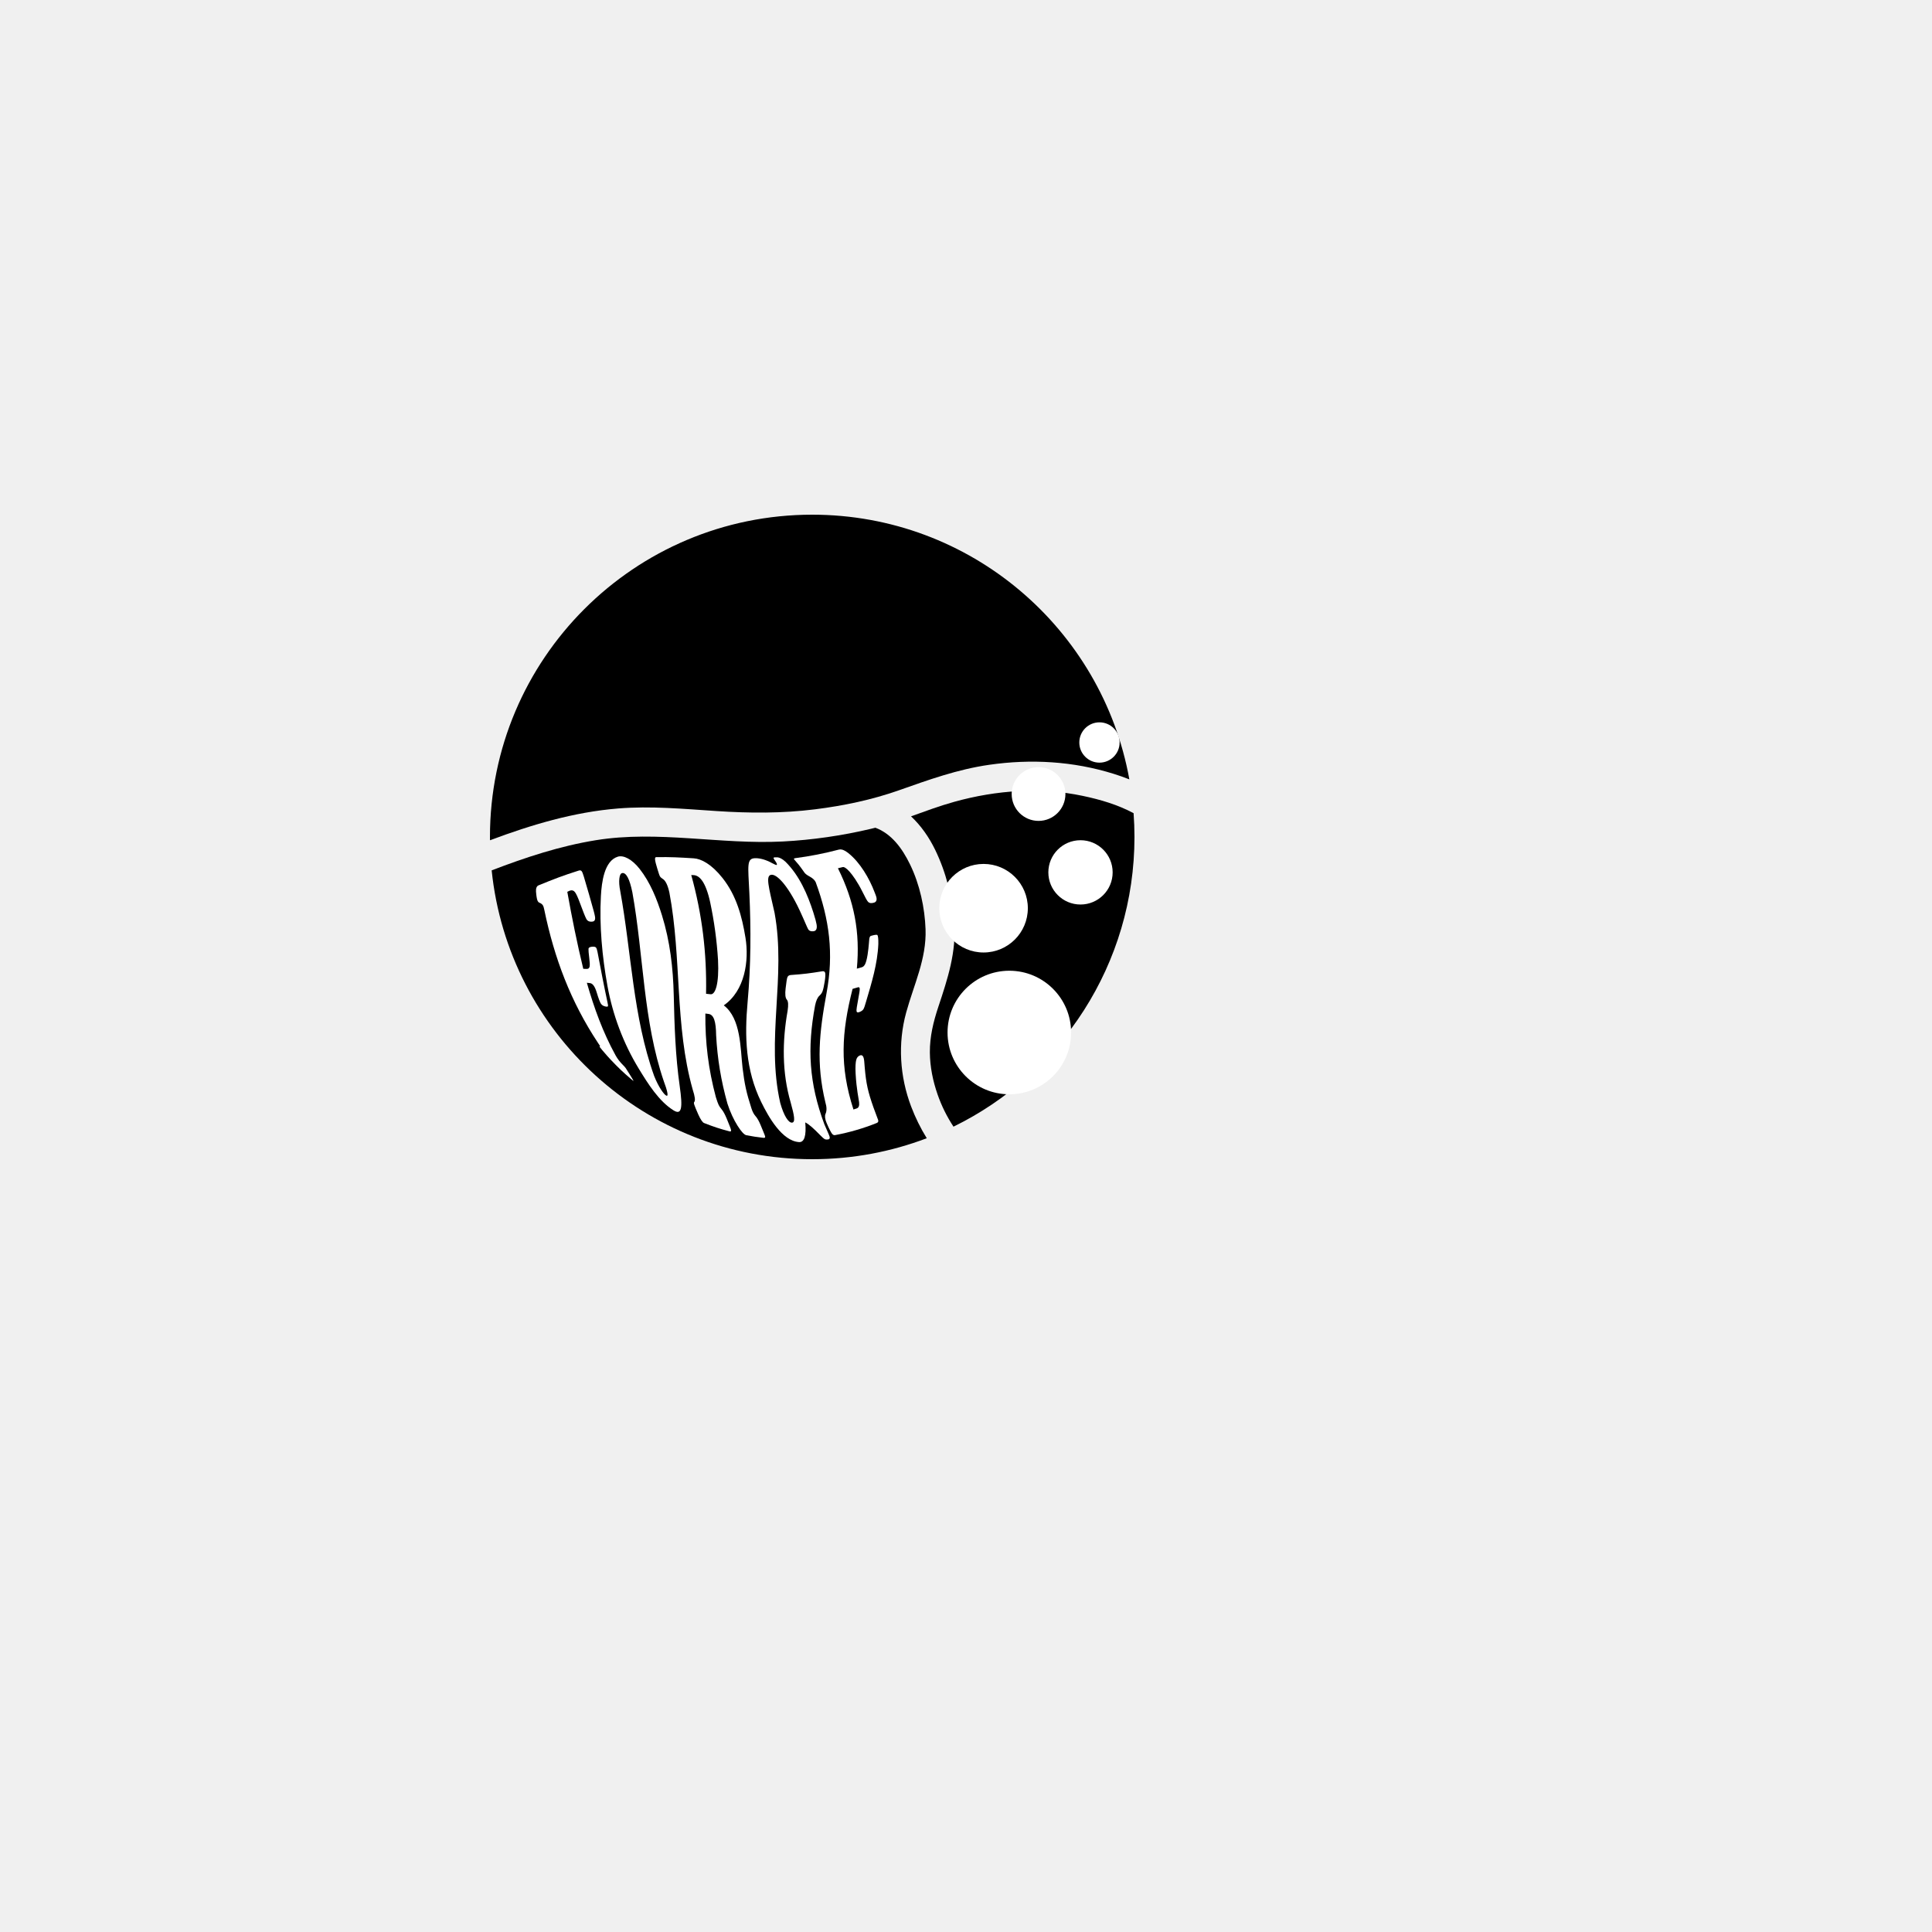
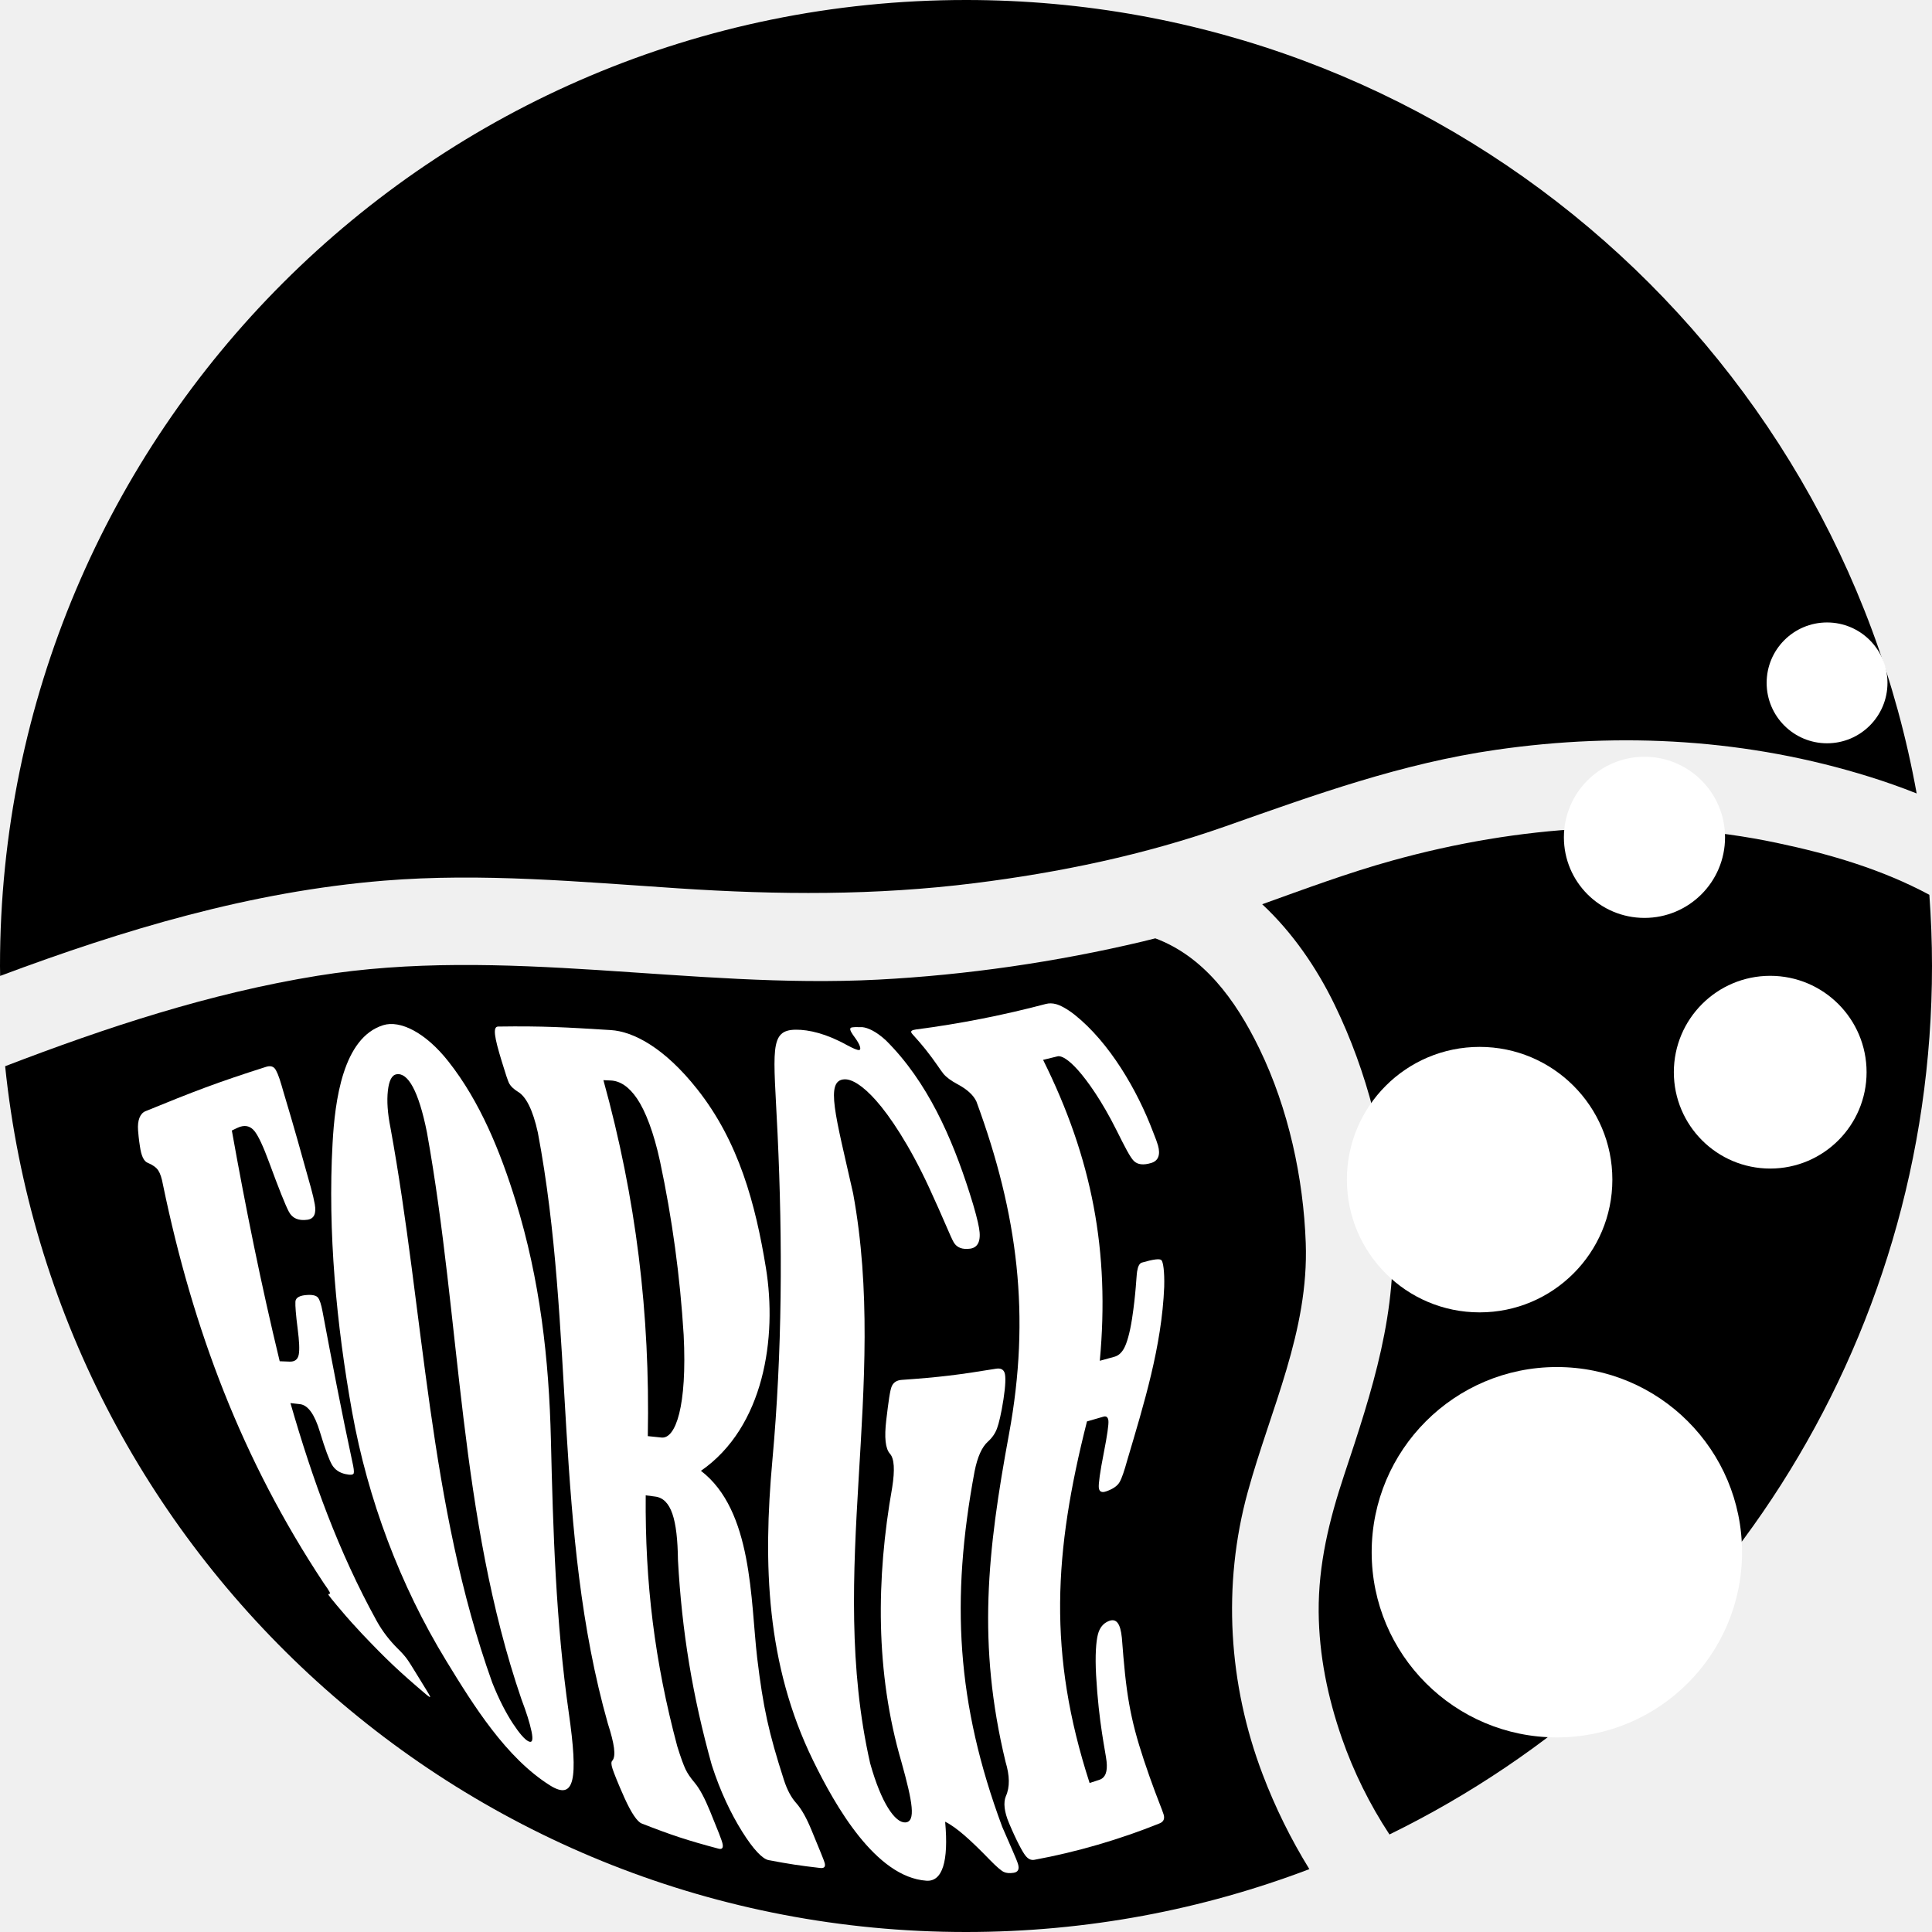
- <svg xmlns="http://www.w3.org/2000/svg" version="1.1" viewBox="0 0 1000 1000" xml:space="preserve">
-   <rect width="1000" height="1000" fill="none" />
-   <g transform="translate(100 100) scale(0.8)">
-     <style type="text/css">
+ <svg xmlns="http://www.w3.org/2000/svg" version="1.1" viewBox="192 208 417 417" xml:space="preserve">
+   <style type="text/css">
      .st0{fill:#FFFFFF;}
    </style>
-     <g id="Layer_2" />
-     <g id="Layer_1">
-       <path d="M608.43,401.13c-10.22-5.48-21.38-8.78-32.99-11.22c-26.94-5.67-55.5-3.79-83.03,3.86c-9.51,2.64-18.72,6.08-27.98,9.4         c6.54,6.09,11.78,13.75,15.64,21.71c7.08,14.58,11,30.49,12.29,46.61c1.55,19.36-4.21,36.76-10.25,54.9         c-3.22,9.68-5.57,19.28-5.49,29.54c0.08,9.33,1.95,18.44,5.01,27.24c2.52,7.24,5.99,14.27,10.27,20.78         C561.24,570.06,609,498.86,609,416.5C609,411.33,608.8,406.2,608.43,401.13z" />
-       <path d="M464.53,590.98c-7.4-19.45-8.74-40.84-3.22-60.94c4.95-18.01,13.21-34.69,12.52-53.78c-0.5-13.93-3.71-28.95-10-41.9         c-5.24-10.81-12.17-19.98-22.47-23.83c-0.92,0.24-1.85,0.47-2.77,0.69c-18.57,4.41-37.99,7.23-57.05,8.22         c-40.38,2.1-80.8-7.35-121.02-0.83c-23.23,3.76-45.5,11.11-67.41,19.52C203.94,543.12,292.66,625,400.5,625         c26.1,0,51.08-4.81,74.11-13.57C470.63,604.98,467.25,598.14,464.53,590.98z" />
+   <g id="Layer_2" />
+   <g id="Layer_1">
+     <path d="M608.43,401.13c-10.22-5.48-21.38-8.78-32.99-11.22c-26.94-5.67-55.5-3.79-83.03,3.86c-9.51,2.64-18.72,6.08-27.98,9.4         c6.54,6.09,11.78,13.75,15.64,21.71c7.08,14.58,11,30.49,12.29,46.61c1.55,19.36-4.21,36.76-10.25,54.9         c-3.22,9.68-5.57,19.28-5.49,29.54c0.08,9.33,1.95,18.44,5.01,27.24c2.52,7.24,5.99,14.27,10.27,20.78         C561.24,570.06,609,498.86,609,416.5C609,411.33,608.8,406.2,608.43,401.13z" />
+     <path d="M464.53,590.98c-7.4-19.45-8.74-40.84-3.22-60.94c4.95-18.01,13.21-34.69,12.52-53.78c-0.5-13.93-3.71-28.95-10-41.9         c-5.24-10.81-12.17-19.98-22.47-23.83c-0.92,0.24-1.85,0.47-2.77,0.69c-18.57,4.41-37.99,7.23-57.05,8.22         c-40.38,2.1-80.8-7.35-121.02-0.83c-23.23,3.76-45.5,11.11-67.41,19.52C203.94,543.12,292.66,625,400.5,625         c26.1,0,51.08-4.81,74.11-13.57C470.63,604.98,467.25,598.14,464.53,590.98z" />
+     <g>
      <g>
-         <g>
-           <path class="st0" d="M254.69,510.84c4.74,16.45,10.35,32.04,18.65,47.09c1.27,2.27,2.8,4.21,4.52,5.92             c0.85,0.83,1.5,1.56,1.96,2.19c0.46,0.63,1.21,1.83,2.27,3.57c1.65,2.7,2.59,4.18,2.72,4.5c0.13,0.32-0.16,0.19-0.85-0.4             c-5.78-4.9-8.55-7.52-13.81-13.06c-0.73-0.77-1.45-1.56-2.16-2.35c-0.71-0.79-1.83-2.05-3.31-3.83c-0.99-1.18-1.55-1.89-1.7-2.12             c-0.15-0.22-0.14-0.32,0.02-0.31c0.23,0.02,0.29-0.14,0.13-0.45c-0.16-0.31-0.57-0.93-1.24-1.87             c-17.66-26.66-28.26-54.82-34.72-86.04c-0.25-1.38-0.58-2.4-1.01-3.05c-0.42-0.65-1.21-1.21-2.32-1.67             c-0.8-0.33-1.35-1.49-1.63-3.49c-0.03-0.21-0.25-1.43-0.41-3.49c-0.17-2.21,0.45-3.67,1.6-4.14c10.29-4.21,15.48-6.22,26.02-9.57             c0.79-0.25,1.39-0.16,1.82,0.28c0.42,0.44,0.94,1.66,1.54,3.74c0.1,0.36,0.25,0.86,0.44,1.52c2.39,7.95,3.58,12.29,5.92,20.67             c0.36,1.32,0.63,2.47,0.8,3.43c0.37,2.05-0.17,3.17-1.6,3.36c-1.91,0.26-3.24-0.31-3.99-1.73c-0.75-1.41-2.15-4.93-4.24-10.6             c-1.27-3.46-2.31-5.69-3.13-6.74c-0.81-1.05-1.84-1.39-3.08-1.02c-0.35,0.1-0.97,0.38-1.86,0.83             c2.99,16.72,6.33,33.29,10.33,49.8c0.85,0.03,1.28,0.05,2.13,0.08c1.12,0.04,1.77-0.45,1.98-1.51c0.2-1.06,0.11-2.91-0.23-5.56             c-0.39-3-0.54-5-0.49-5.87c0.05-0.87,0.93-1.37,2.63-1.45c1.17-0.06,1.94,0.15,2.28,0.63c0.35,0.48,0.66,1.43,0.93,2.86             c2.04,10.85,4.11,21.65,6.43,32.45c0.31,1.34,0.42,2.18,0.32,2.54c-0.11,0.36-0.71,0.42-1.8,0.18c-1.32-0.29-2.27-0.96-2.88-1.98             c-0.6-1.02-1.5-3.39-2.62-7.12c-1.14-3.79-2.58-5.8-4.32-5.99C255.91,510.97,255.5,510.93,254.69,510.84z" />
-           <path class="st0" d="M274.72,429.27c3.62-1.12,9.09,1.53,14.06,7.83c6.87,8.7,11.25,19.56,14.52,30.13             c5.25,16.96,7.2,34.11,7.61,51.62c0.46,19.56,1.06,39.32,3.86,58.86c2.05,14.31,1.29,19.02-4.09,15.63             c-9.44-5.95-16.42-17.13-22.36-26.86c-10-16.37-16.92-34.89-20.31-53.67c-3.4-18.84-5.29-39.04-4.23-58.01             C264.28,445.61,266,431.97,274.72,429.27z M284.15,452.41c-1.8-9-4.12-12.94-6.55-12.54c-1.02,0.16-1.63,1.33-1.88,3.54             c-0.25,2.21-0.07,4.87,0.56,8.01c7.29,39.95,8.2,81.31,21.96,119.74c1.47,3.7,3,6.6,4.42,8.78c1.43,2.18,2.56,3.47,3.35,3.88             c0.89,0.45,1.1-0.23,0.71-2.13c-0.4-1.89-1.13-4.19-2.16-6.89C291.05,535.37,291.49,493.21,284.15,452.41z" />
-           <path class="st0" d="M331.37,530.75c-0.16,18.85,1.93,35.92,6.81,54.17c0.76,2.46,1.38,4.11,1.79,4.97             c0.41,0.86,1.05,1.81,1.93,2.85c1.14,1.35,2.23,3.44,3.35,6.18c1.62,3.98,2.59,6.32,2.73,7.15c0.14,0.83-0.17,1.14-0.91,0.94             c-6.77-1.8-10.09-2.9-16.57-5.43c-0.92-0.36-2.2-2.17-3.71-5.52c-1.45-3.23-2.27-5.35-2.58-6.28c-0.31-0.93-0.32-1.52-0.04-1.77             c0.83-0.98,0.44-3.62-0.97-7.99c-11.77-41.57-7.08-85.16-15.11-127.56c-1.09-4.96-2.58-7.82-4.31-8.82             c-0.88-0.56-1.49-1.12-1.82-1.69c-0.33-0.56-0.86-2.24-1.66-4.86c-1.61-5.25-1.99-7.51-0.77-7.52c9.71-0.14,14.57,0.16,24.3,0.76             c4.84,0.3,11.53,3.75,18.66,12.76c8.99,11.36,12.58,24.8,14.83,38.61c2.43,14.93-0.36,34.29-14.03,43.76             c11.19,8.57,10.69,27.92,12.14,40.4c1.3,10.72,2.47,16.08,5.77,26.32c0.69,2.15,1.59,3.8,2.61,4.94             c1.22,1.36,2.32,3.38,3.38,5.98c1.66,4.08,2.68,6.4,2.84,7.13c0.15,0.73-0.18,1.05-1.02,0.95c-4.49-0.52-6.71-0.86-11.11-1.69             c-1.31-0.25-3.28-2.27-5.72-6.17c-2.44-3.9-4.73-8.7-6.55-14.35c-4.15-14.88-6.46-28.84-7.3-44.26             c-0.11-8.76-1.45-13.28-4.96-13.7C332.56,530.89,332.16,530.84,331.37,530.75z M322.24,441.14c7.05,25.49,10.09,50.4,9.58,76.83             c1.18,0.13,1.78,0.19,2.97,0.31c3.02,0.3,5.55-6.69,4.77-22.17c-0.77-12.56-2.47-25.07-5.09-37.38             c-1.37-6.39-3.2-10.99-4.95-13.58c-1.75-2.59-3.68-3.86-5.72-3.94C323.17,441.17,322.86,441.16,322.24,441.14z" />
-           <path class="st0" d="M396,601.2c0.78,8.59-0.6,12.97-4.05,12.73c-10.95-0.76-19.68-16.17-24.46-25.96             c-10.12-20.71-10.82-42.32-8.78-64.79c2.13-23.46,2.22-46.95,1.12-70.45c-0.85-18.04-1.9-22.43,3.95-22.48             c2.81-0.02,6.57,0.85,11,3.31c1.37,0.73,2.24,1.11,2.63,1.08c0.54-0.04,0.3-1.07-0.91-2.72c-1.11-1.5-1.33-2.12-0.45-2.19             c0.21-0.02,0.31-0.02,0.52-0.04c0.62,0,0.93,0.01,1.56,0.01c1.19,0.12,2.99,0.91,5.11,2.88c8.94,8.89,14.22,20.97,18,32.81             c1.21,3.74,1.84,6.3,2.07,7.63c0.49,2.74-0.19,4.25-1.91,4.49c-1.69,0.23-2.85-0.22-3.53-1.33c-0.67-1.12-2.24-5.17-5.37-11.93             c-4.24-9.15-8.46-15.38-11.38-18.68c-2.92-3.3-5.29-4.7-6.88-4.61c-4.19,0.23-1.89,7.78,1.9,24.64             c7.63,41.63-5.69,81.67,3.67,122.98c2.42,8.67,5.41,12.86,7.57,12.77c2.36-0.1,1.6-4.39-0.82-13.07             c-5.64-19.27-5.47-39.61-1.99-59.23c0.6-3.81,0.45-6.23-0.48-7.27c-1-1.12-1.24-3.54-0.8-7.27c0.48-4.03,0.81-6.49,1.2-7.33             c0.38-0.83,1.1-1.28,2.16-1.35c8.16-0.57,12.23-1.08,20.34-2.41c0.99-0.16,1.61,0.15,1.86,0.94c0.24,0.79,0.2,2.68-0.26,5.65             c-0.48,3.12-0.99,5.2-1.39,6.29c-0.4,1.09-1.06,2.04-1.97,2.86c-1.3,1.16-2.26,3.3-2.88,6.43c-5.18,27.77-3.9,50.11,5.96,76.69             c1.86,4.35,3.1,6.97,3.42,8.07c0.32,1.1,0.01,1.72-0.95,1.87c-0.87,0.14-1.58,0.07-2.12-0.18c-0.54-0.25-1.56-1.11-3.01-2.6             C401.54,605.2,398.44,602.39,396,601.2z" />
-           <path class="st0" d="M417.14,436.76c10.58,21.27,14.42,41.36,12.24,64.95c1.27-0.34,1.9-0.51,3.16-0.87             c0.87-0.24,1.58-0.88,2.12-1.91c0.54-1.03,1.18-3.08,1.67-6.24c0.86-5.59,0.92-9.12,1.1-10.25c0.18-1.13,0.52-1.77,1.02-1.92             c2.48-0.72,3.88-0.91,4.24-0.52c0.35,0.39,0.68,2.3,0.59,5.76c-0.53,12.86-4.35,25.19-7.98,37.43c-0.64,2.31-1.17,3.88-1.64,4.69             c-0.46,0.82-1.42,1.5-2.89,2.01c-0.96,0.34-1.5,0.08-1.6-0.75c-0.1-0.83,0.25-3.38,1.07-7.56c0.75-3.81,1.07-6.12,1-6.91             c-0.08-0.79-0.45-1.09-1.11-0.89c-1.4,0.42-2.11,0.62-3.52,1.02c-7.15,28.21-8.49,50.06,0.57,78.04             c0.85-0.27,1.27-0.41,2.11-0.69c1.3-0.44,1.79-1.75,1.55-3.97c-0.24-2.22-1.68-8.23-2.26-18.59c-0.24-4.35,0-7.29,0.38-8.78             c0.37-1.49,1.18-2.46,2.37-2.93c1.64-0.65,2.5,0.55,2.81,3.61c0.09,0.92,0.19,2.28,0.33,4.08c0.9,10.63,2.12,15.86,5.66,25.93             c1.62,4.58,2.76,7.22,3.03,8.15c0.27,0.93-0.02,1.57-0.91,1.92c-8.55,3.45-17.94,6.19-27.01,7.85c-0.7,0.13-1.35-0.18-1.93-0.93             c-0.59-0.76-1.85-3.02-3.51-6.96c-1.06-2.5-1.26-4.46-0.7-5.83c0.9-1.99,0.83-4.46-0.06-7.41c-6.14-25.44-3.95-45.36,0.75-70.81             c4.7-25.46,1.92-47.4-7.05-71.75c-0.66-1.39-2.03-2.63-4.08-3.72c-1.4-0.75-2.42-1.51-3.05-2.27c-0.63-0.76-1.8-2.69-3.85-5.25             c-1.74-2.17-2.84-3.21-3.04-3.58c-0.2-0.37,0.12-0.59,0.98-0.71c9.37-1.21,18.9-3.09,28.04-5.51c0.69-0.18,1.44-0.17,2.23,0.05             c0.79,0.22,2.17,0.87,3.95,2.26c7.57,6.02,13.56,16.34,16.93,25.25c0.59,1.45,0.94,2.45,1.09,2.98             c0.57,2.04,0.05,3.33-1.45,3.78c-1.69,0.52-2.94,0.37-3.75-0.42c-0.81-0.79-1.95-3.03-3.72-6.58             c-3.18-6.39-6.34-10.79-8.37-13.06c-2.03-2.27-3.55-3.16-4.4-2.95C419,436.31,418.38,436.46,417.14,436.76z" />
-         </g>
+         <path class="st0" d="M254.69,510.84c4.74,16.45,10.35,32.04,18.65,47.09c1.27,2.27,2.8,4.21,4.52,5.92             c0.85,0.83,1.5,1.56,1.96,2.19c0.46,0.63,1.21,1.83,2.27,3.57c1.65,2.7,2.59,4.18,2.72,4.5c0.13,0.32-0.16,0.19-0.85-0.4             c-5.78-4.9-8.55-7.52-13.81-13.06c-0.73-0.77-1.45-1.56-2.16-2.35c-0.71-0.79-1.83-2.05-3.31-3.83c-0.99-1.18-1.55-1.89-1.7-2.12             c-0.15-0.22-0.14-0.32,0.02-0.31c0.23,0.02,0.29-0.14,0.13-0.45c-0.16-0.31-0.57-0.93-1.24-1.87             c-17.66-26.66-28.26-54.82-34.72-86.04c-0.25-1.38-0.58-2.4-1.01-3.05c-0.42-0.65-1.21-1.21-2.32-1.67             c-0.8-0.33-1.35-1.49-1.63-3.49c-0.03-0.21-0.25-1.43-0.41-3.49c-0.17-2.21,0.45-3.67,1.6-4.14c10.29-4.21,15.48-6.22,26.02-9.57             c0.79-0.25,1.39-0.16,1.82,0.28c0.42,0.44,0.94,1.66,1.54,3.74c0.1,0.36,0.25,0.86,0.44,1.52c2.39,7.95,3.58,12.29,5.92,20.67             c0.36,1.32,0.63,2.47,0.8,3.43c0.37,2.05-0.17,3.17-1.6,3.36c-1.91,0.26-3.24-0.31-3.99-1.73c-0.75-1.41-2.15-4.93-4.24-10.6             c-1.27-3.46-2.31-5.69-3.13-6.74c-0.81-1.05-1.84-1.39-3.08-1.02c-0.35,0.1-0.97,0.38-1.86,0.83             c2.99,16.72,6.33,33.29,10.33,49.8c0.85,0.03,1.28,0.05,2.13,0.08c1.12,0.04,1.77-0.45,1.98-1.51c0.2-1.06,0.11-2.91-0.23-5.56             c-0.39-3-0.54-5-0.49-5.87c0.05-0.87,0.93-1.37,2.63-1.45c1.17-0.06,1.94,0.15,2.28,0.63c0.35,0.48,0.66,1.43,0.93,2.86             c2.04,10.85,4.11,21.65,6.43,32.45c0.31,1.34,0.42,2.18,0.32,2.54c-0.11,0.36-0.71,0.42-1.8,0.18c-1.32-0.29-2.27-0.96-2.88-1.98             c-0.6-1.02-1.5-3.39-2.62-7.12c-1.14-3.79-2.58-5.8-4.32-5.99C255.91,510.97,255.5,510.93,254.69,510.84z" />
+         <path class="st0" d="M274.72,429.27c3.62-1.12,9.09,1.53,14.06,7.83c6.87,8.7,11.25,19.56,14.52,30.13             c5.25,16.96,7.2,34.11,7.61,51.62c0.46,19.56,1.06,39.32,3.86,58.86c2.05,14.31,1.29,19.02-4.09,15.63             c-9.44-5.95-16.42-17.13-22.36-26.86c-10-16.37-16.92-34.89-20.31-53.67c-3.4-18.84-5.29-39.04-4.23-58.01             C264.28,445.61,266,431.97,274.72,429.27z M284.15,452.41c-1.8-9-4.12-12.94-6.55-12.54c-1.02,0.16-1.63,1.33-1.88,3.54             c-0.25,2.21-0.07,4.87,0.56,8.01c7.29,39.95,8.2,81.31,21.96,119.74c1.47,3.7,3,6.6,4.42,8.78c1.43,2.18,2.56,3.47,3.35,3.88             c0.89,0.45,1.1-0.23,0.71-2.13c-0.4-1.89-1.13-4.19-2.16-6.89C291.05,535.37,291.49,493.21,284.15,452.41z" />
+         <path class="st0" d="M331.37,530.75c-0.16,18.85,1.93,35.92,6.81,54.17c0.76,2.46,1.38,4.11,1.79,4.97             c0.41,0.86,1.05,1.81,1.93,2.85c1.14,1.35,2.23,3.44,3.35,6.18c1.62,3.98,2.59,6.32,2.73,7.15c0.14,0.83-0.17,1.14-0.91,0.94             c-6.77-1.8-10.09-2.9-16.57-5.43c-0.92-0.36-2.2-2.17-3.71-5.52c-1.45-3.23-2.27-5.35-2.58-6.28c-0.31-0.93-0.32-1.52-0.04-1.77             c0.83-0.98,0.44-3.62-0.97-7.99c-11.77-41.57-7.08-85.16-15.11-127.56c-1.09-4.96-2.58-7.82-4.31-8.82             c-0.88-0.56-1.49-1.12-1.82-1.69c-0.33-0.56-0.86-2.24-1.66-4.86c-1.61-5.25-1.99-7.51-0.77-7.52c9.71-0.14,14.57,0.16,24.3,0.76             c4.84,0.3,11.53,3.75,18.66,12.76c8.99,11.36,12.58,24.8,14.83,38.61c2.43,14.93-0.36,34.29-14.03,43.76             c11.19,8.57,10.69,27.92,12.14,40.4c1.3,10.72,2.47,16.08,5.77,26.32c0.69,2.15,1.59,3.8,2.61,4.94             c1.22,1.36,2.32,3.38,3.38,5.98c1.66,4.08,2.68,6.4,2.84,7.13c0.15,0.73-0.18,1.05-1.02,0.95c-4.49-0.52-6.71-0.86-11.11-1.69             c-1.31-0.25-3.28-2.27-5.72-6.17c-2.44-3.9-4.73-8.7-6.55-14.35c-4.15-14.88-6.46-28.84-7.3-44.26             c-0.11-8.76-1.45-13.28-4.96-13.7C332.56,530.89,332.16,530.84,331.37,530.75z M322.24,441.14c7.05,25.49,10.09,50.4,9.58,76.83             c1.18,0.13,1.78,0.19,2.97,0.31c3.02,0.3,5.55-6.69,4.77-22.17c-0.77-12.56-2.47-25.07-5.09-37.38             c-1.37-6.39-3.2-10.99-4.95-13.58c-1.75-2.59-3.68-3.86-5.72-3.94C323.17,441.17,322.86,441.16,322.24,441.14z" />
+         <path class="st0" d="M396,601.2c0.78,8.59-0.6,12.97-4.05,12.73c-10.95-0.76-19.68-16.17-24.46-25.96             c-10.12-20.71-10.82-42.32-8.78-64.79c2.13-23.46,2.22-46.95,1.12-70.45c-0.85-18.04-1.9-22.43,3.95-22.48             c2.81-0.02,6.57,0.85,11,3.31c1.37,0.73,2.24,1.11,2.63,1.08c0.54-0.04,0.3-1.07-0.91-2.72c-1.11-1.5-1.33-2.12-0.45-2.19             c0.21-0.02,0.31-0.02,0.52-0.04c0.62,0,0.93,0.01,1.56,0.01c1.19,0.12,2.99,0.91,5.11,2.88c8.94,8.89,14.22,20.97,18,32.81             c1.21,3.74,1.84,6.3,2.07,7.63c0.49,2.74-0.19,4.25-1.91,4.49c-1.69,0.23-2.85-0.22-3.53-1.33c-0.67-1.12-2.24-5.17-5.37-11.93             c-4.24-9.15-8.46-15.38-11.38-18.68c-2.92-3.3-5.29-4.7-6.88-4.61c-4.19,0.23-1.89,7.78,1.9,24.64             c7.63,41.63-5.69,81.67,3.67,122.98c2.42,8.67,5.41,12.86,7.57,12.77c2.36-0.1,1.6-4.39-0.82-13.07             c-5.64-19.27-5.47-39.61-1.99-59.23c0.6-3.81,0.45-6.23-0.48-7.27c-1-1.12-1.24-3.54-0.8-7.27c0.48-4.03,0.81-6.49,1.2-7.33             c0.38-0.83,1.1-1.28,2.16-1.35c8.16-0.57,12.23-1.08,20.34-2.41c0.99-0.16,1.61,0.15,1.86,0.94c0.24,0.79,0.2,2.68-0.26,5.65             c-0.48,3.12-0.99,5.2-1.39,6.29c-0.4,1.09-1.06,2.04-1.97,2.86c-1.3,1.16-2.26,3.3-2.88,6.43c-5.18,27.77-3.9,50.11,5.96,76.69             c1.86,4.35,3.1,6.97,3.42,8.07c0.32,1.1,0.01,1.72-0.95,1.87c-0.87,0.14-1.58,0.07-2.12-0.18c-0.54-0.25-1.56-1.11-3.01-2.6             C401.54,605.2,398.44,602.39,396,601.2z" />
+         <path class="st0" d="M417.14,436.76c10.58,21.27,14.42,41.36,12.24,64.95c1.27-0.34,1.9-0.51,3.16-0.87             c0.87-0.24,1.58-0.88,2.12-1.91c0.54-1.03,1.18-3.08,1.67-6.24c0.86-5.59,0.92-9.12,1.1-10.25c0.18-1.13,0.52-1.77,1.02-1.92             c2.48-0.72,3.88-0.91,4.24-0.52c0.35,0.39,0.68,2.3,0.59,5.76c-0.53,12.86-4.35,25.19-7.98,37.43c-0.64,2.31-1.17,3.88-1.64,4.69             c-0.46,0.82-1.42,1.5-2.89,2.01c-0.96,0.34-1.5,0.08-1.6-0.75c-0.1-0.83,0.25-3.38,1.07-7.56c0.75-3.81,1.07-6.12,1-6.91             c-0.08-0.79-0.45-1.09-1.11-0.89c-1.4,0.42-2.11,0.62-3.52,1.02c-7.15,28.21-8.49,50.06,0.57,78.04             c0.85-0.27,1.27-0.41,2.11-0.69c1.3-0.44,1.79-1.75,1.55-3.97c-0.24-2.22-1.68-8.23-2.26-18.59c-0.24-4.35,0-7.29,0.38-8.78             c0.37-1.49,1.18-2.46,2.37-2.93c1.64-0.65,2.5,0.55,2.81,3.61c0.09,0.92,0.19,2.28,0.33,4.08c0.9,10.63,2.12,15.86,5.66,25.93             c1.62,4.58,2.76,7.22,3.03,8.15c0.27,0.93-0.02,1.57-0.91,1.92c-8.55,3.45-17.94,6.19-27.01,7.85c-0.7,0.13-1.35-0.18-1.93-0.93             c-0.59-0.76-1.85-3.02-3.51-6.96c-1.06-2.5-1.26-4.46-0.7-5.83c0.9-1.99,0.83-4.46-0.06-7.41c-6.14-25.44-3.95-45.36,0.75-70.81             c4.7-25.46,1.92-47.4-7.05-71.75c-0.66-1.39-2.03-2.63-4.08-3.72c-1.4-0.75-2.42-1.51-3.05-2.27c-0.63-0.76-1.8-2.69-3.85-5.25             c-1.74-2.17-2.84-3.21-3.04-3.58c-0.2-0.37,0.12-0.59,0.98-0.71c9.37-1.21,18.9-3.09,28.04-5.51c0.69-0.18,1.44-0.17,2.23,0.05             c0.79,0.22,2.17,0.87,3.95,2.26c7.57,6.02,13.56,16.34,16.93,25.25c0.59,1.45,0.94,2.45,1.09,2.98             c0.57,2.04,0.05,3.33-1.45,3.78c-1.69,0.52-2.94,0.37-3.75-0.42c-0.81-0.79-1.95-3.03-3.72-6.58             c-3.18-6.39-6.34-10.79-8.37-13.06c-2.03-2.27-3.55-3.16-4.4-2.95C419,436.31,418.38,436.46,417.14,436.76z" />
      </g>
-       <path d="M274.88,398.08c21.18-1.73,42.42,0.27,63.56,1.66c21.47,1.42,42.55,1.56,63.93-1.12c18.41-2.31,36.62-6.1,54.14-12.27         c19.35-6.82,38-13.58,58.45-16.52c27.1-3.9,54.42-2.34,80.65,5.86c3.3,1.03,6.69,2.22,10.08,3.57         C588.12,281.88,502.94,208,400.5,208C285.35,208,192,301.35,192,416.5c0,0.72,0.02,1.43,0.03,2.14         C218.79,408.64,246.08,400.43,274.88,398.08z" />
-       <circle class="st0" cx="511.36" cy="462.61" r="28.65" />
-       <circle class="st0" cx="546.94" cy="388.73" r="17.39" />
-       <circle class="st0" cx="574.08" cy="439.42" r="20.8" />
-       <circle class="st0" cx="528.03" cy="543.03" r="39.97" />
-       <circle class="st0" cx="586.35" cy="355.39" r="13.04" />
    </g>
+     <path d="M274.88,398.08c21.18-1.73,42.42,0.27,63.56,1.66c21.47,1.42,42.55,1.56,63.93-1.12c18.41-2.31,36.62-6.1,54.14-12.27         c19.35-6.82,38-13.58,58.45-16.52c27.1-3.9,54.42-2.34,80.65,5.86c3.3,1.03,6.69,2.22,10.08,3.57         C588.12,281.88,502.94,208,400.5,208C285.35,208,192,301.35,192,416.5c0,0.72,0.02,1.43,0.03,2.14         C218.79,408.64,246.08,400.43,274.88,398.08z" />
+     <circle class="st0" cx="511.36" cy="462.61" r="28.65" />
+     <circle class="st0" cx="546.94" cy="388.73" r="17.39" />
+     <circle class="st0" cx="574.08" cy="439.42" r="20.8" />
+     <circle class="st0" cx="528.03" cy="543.03" r="39.97" />
+     <circle class="st0" cx="586.35" cy="355.39" r="13.04" />
  </g>
</svg>
